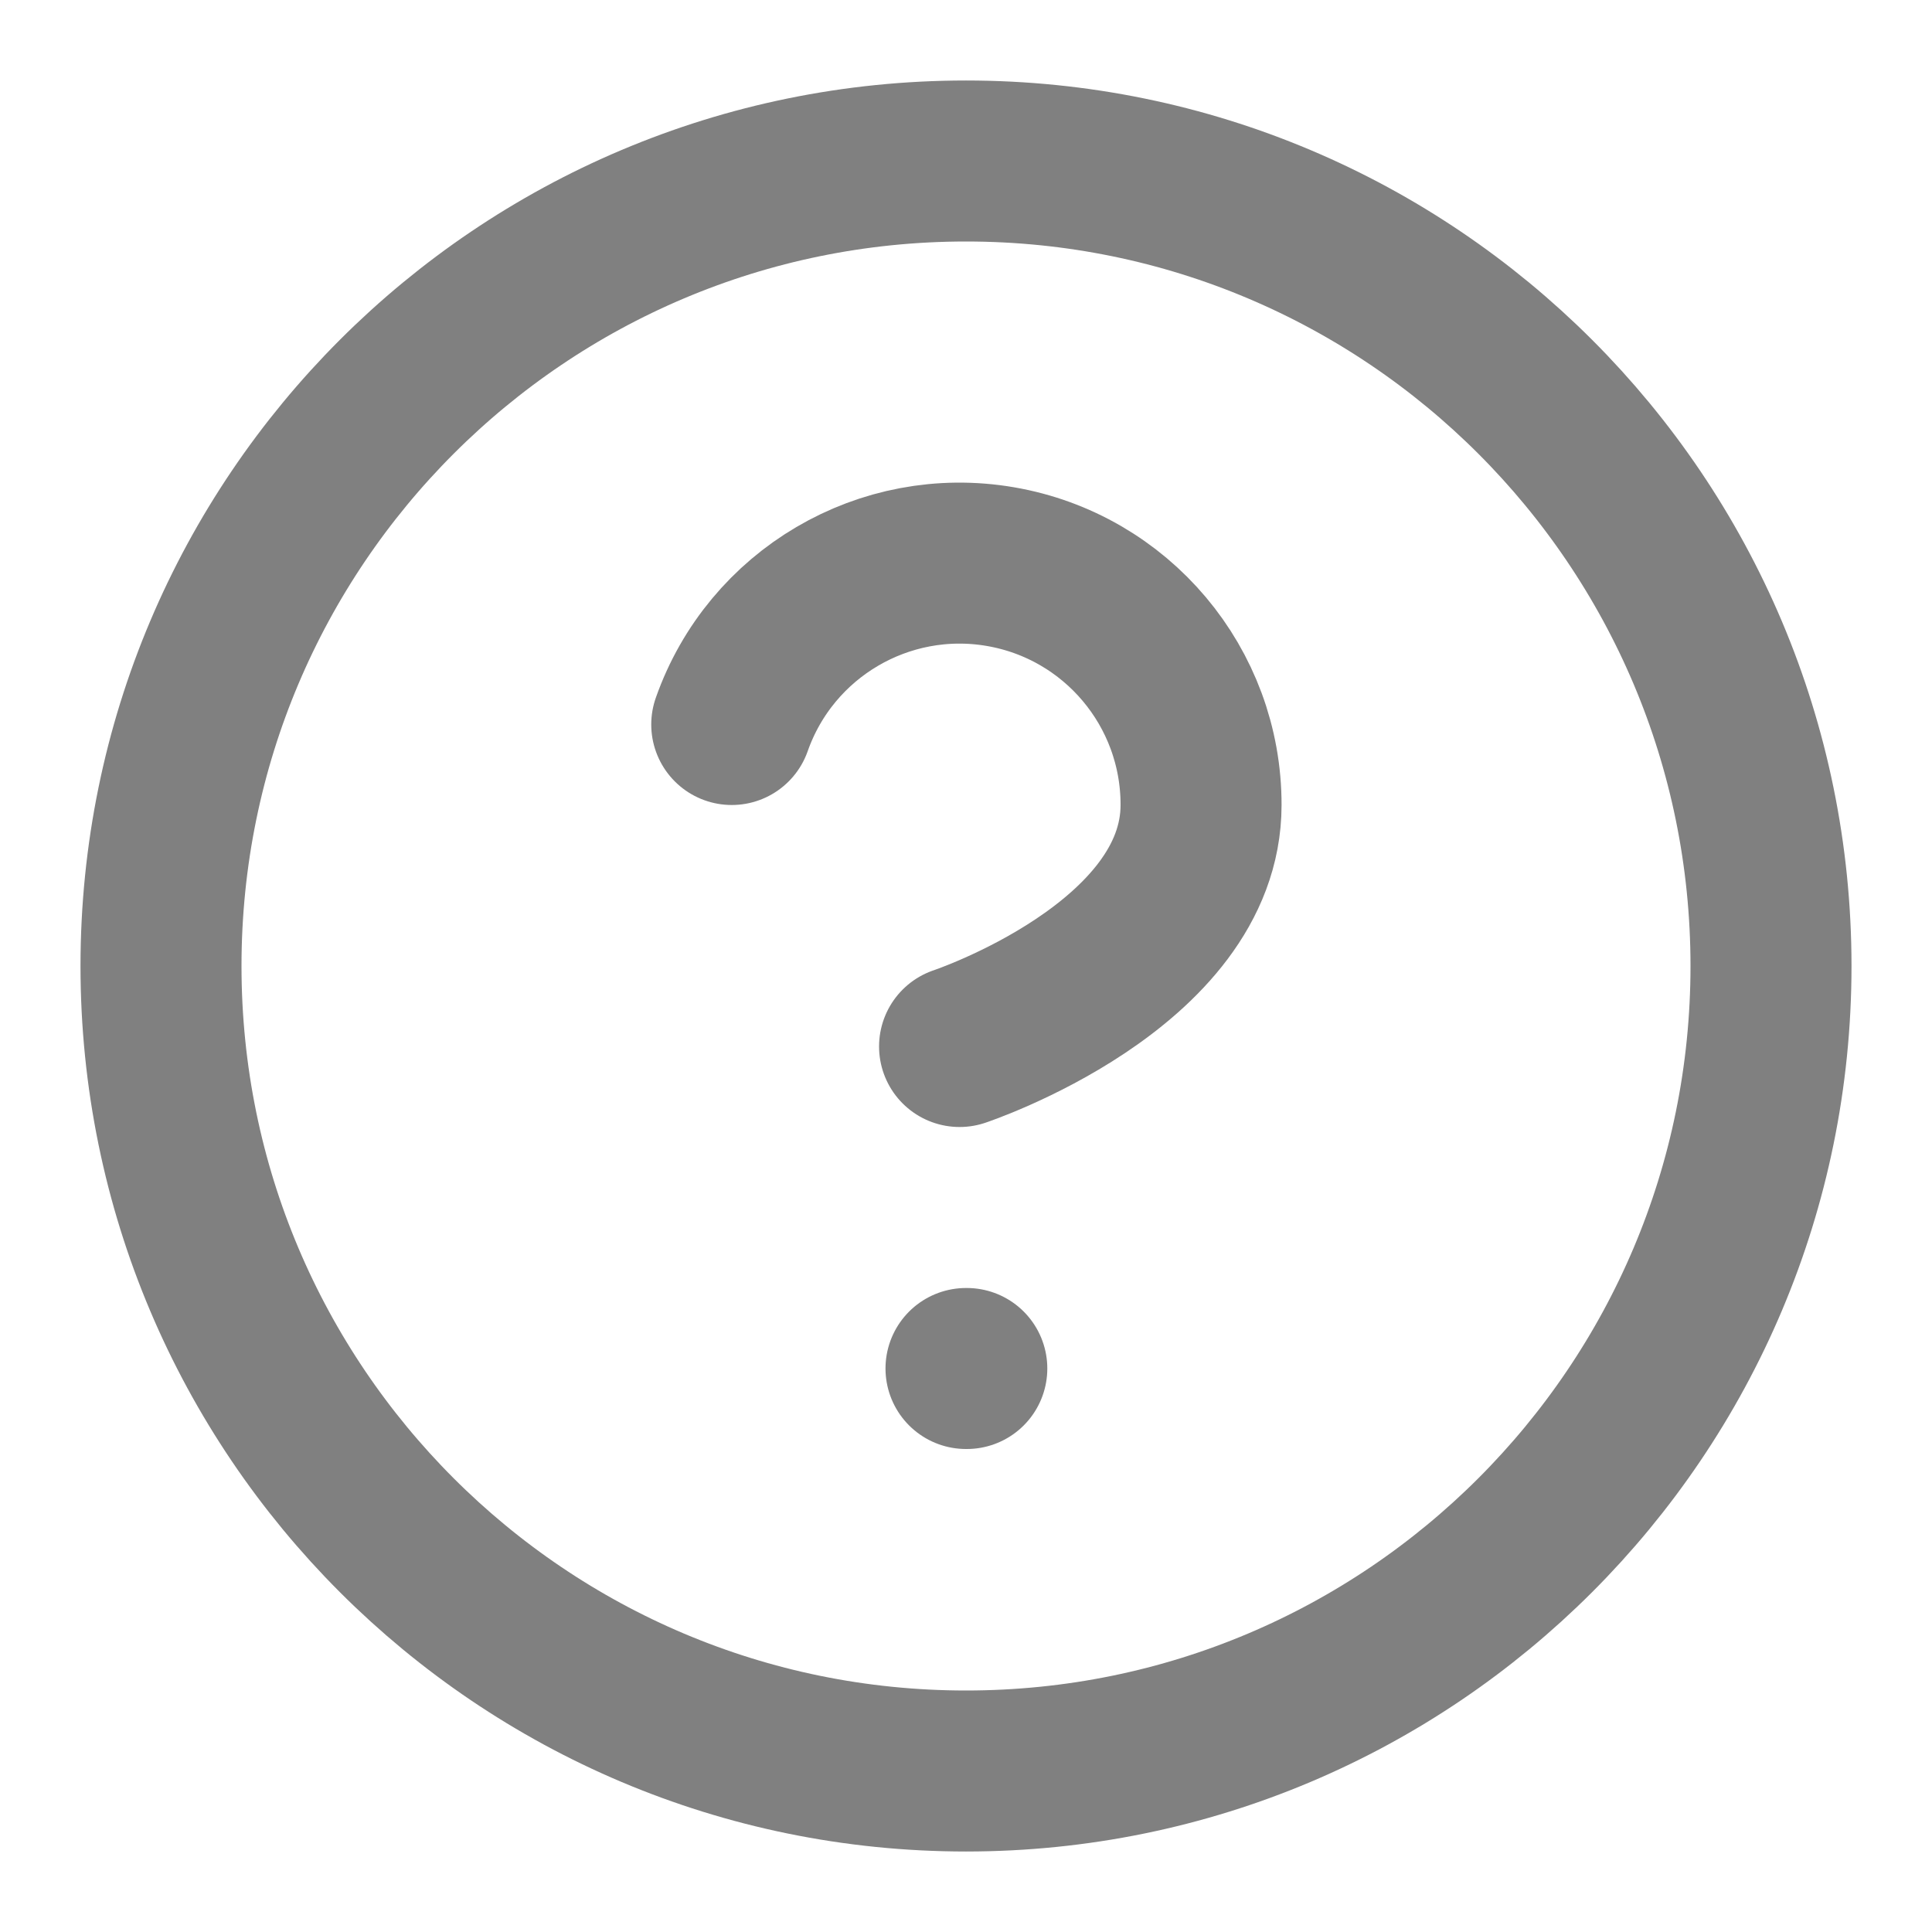
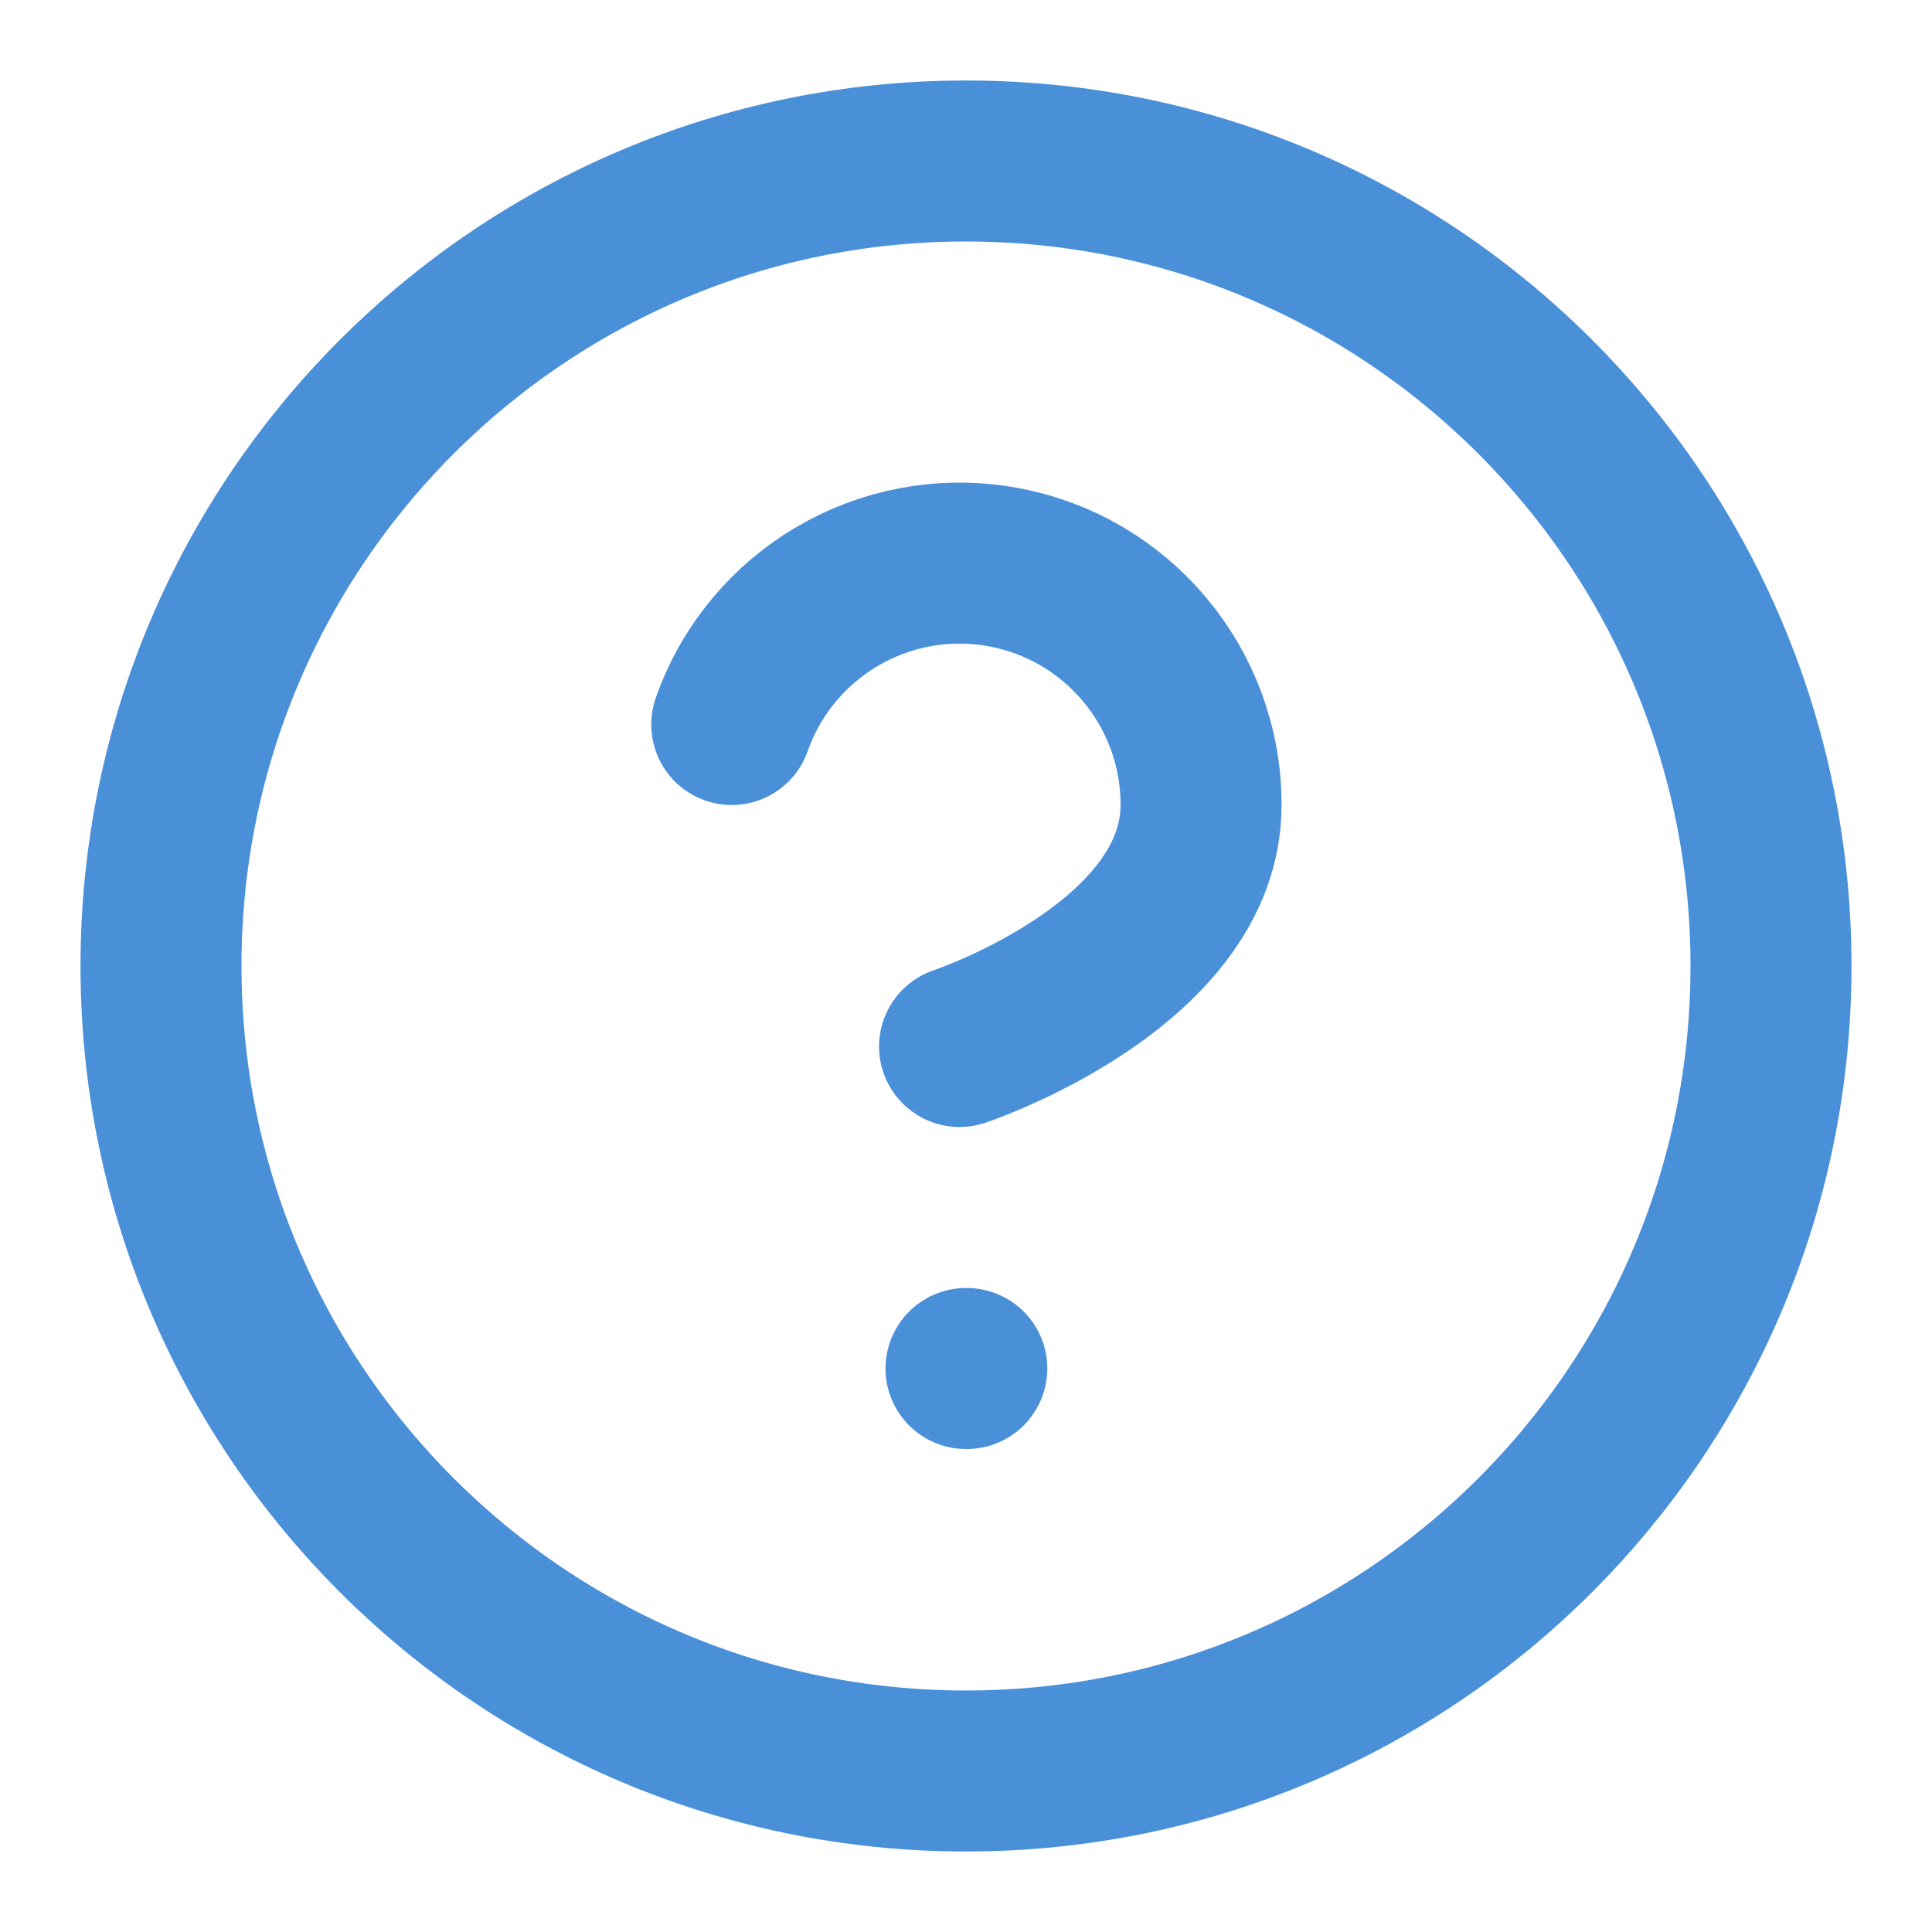
- <svg xmlns="http://www.w3.org/2000/svg" class="lucide lucide-circle-help" width="24" height="24" viewBox="0 0 24 24" fill="none" stroke="#808080" stroke-width="2" stroke-linecap="round" stroke-linejoin="round">
+ <svg xmlns="http://www.w3.org/2000/svg" class="lucide lucide-circle-help" width="24" height="24" viewBox="0 0 24 24" fill="none" stroke="#4a90d9" stroke-width="2" stroke-linecap="round" stroke-linejoin="round">
  <circle cx="12" cy="12" r="10" />
  <path d="M9.09 9a3 3 0 0 1 5.83 1c0 2-3 3-3 3" />
  <path d="M12 17h.01" />
</svg>
